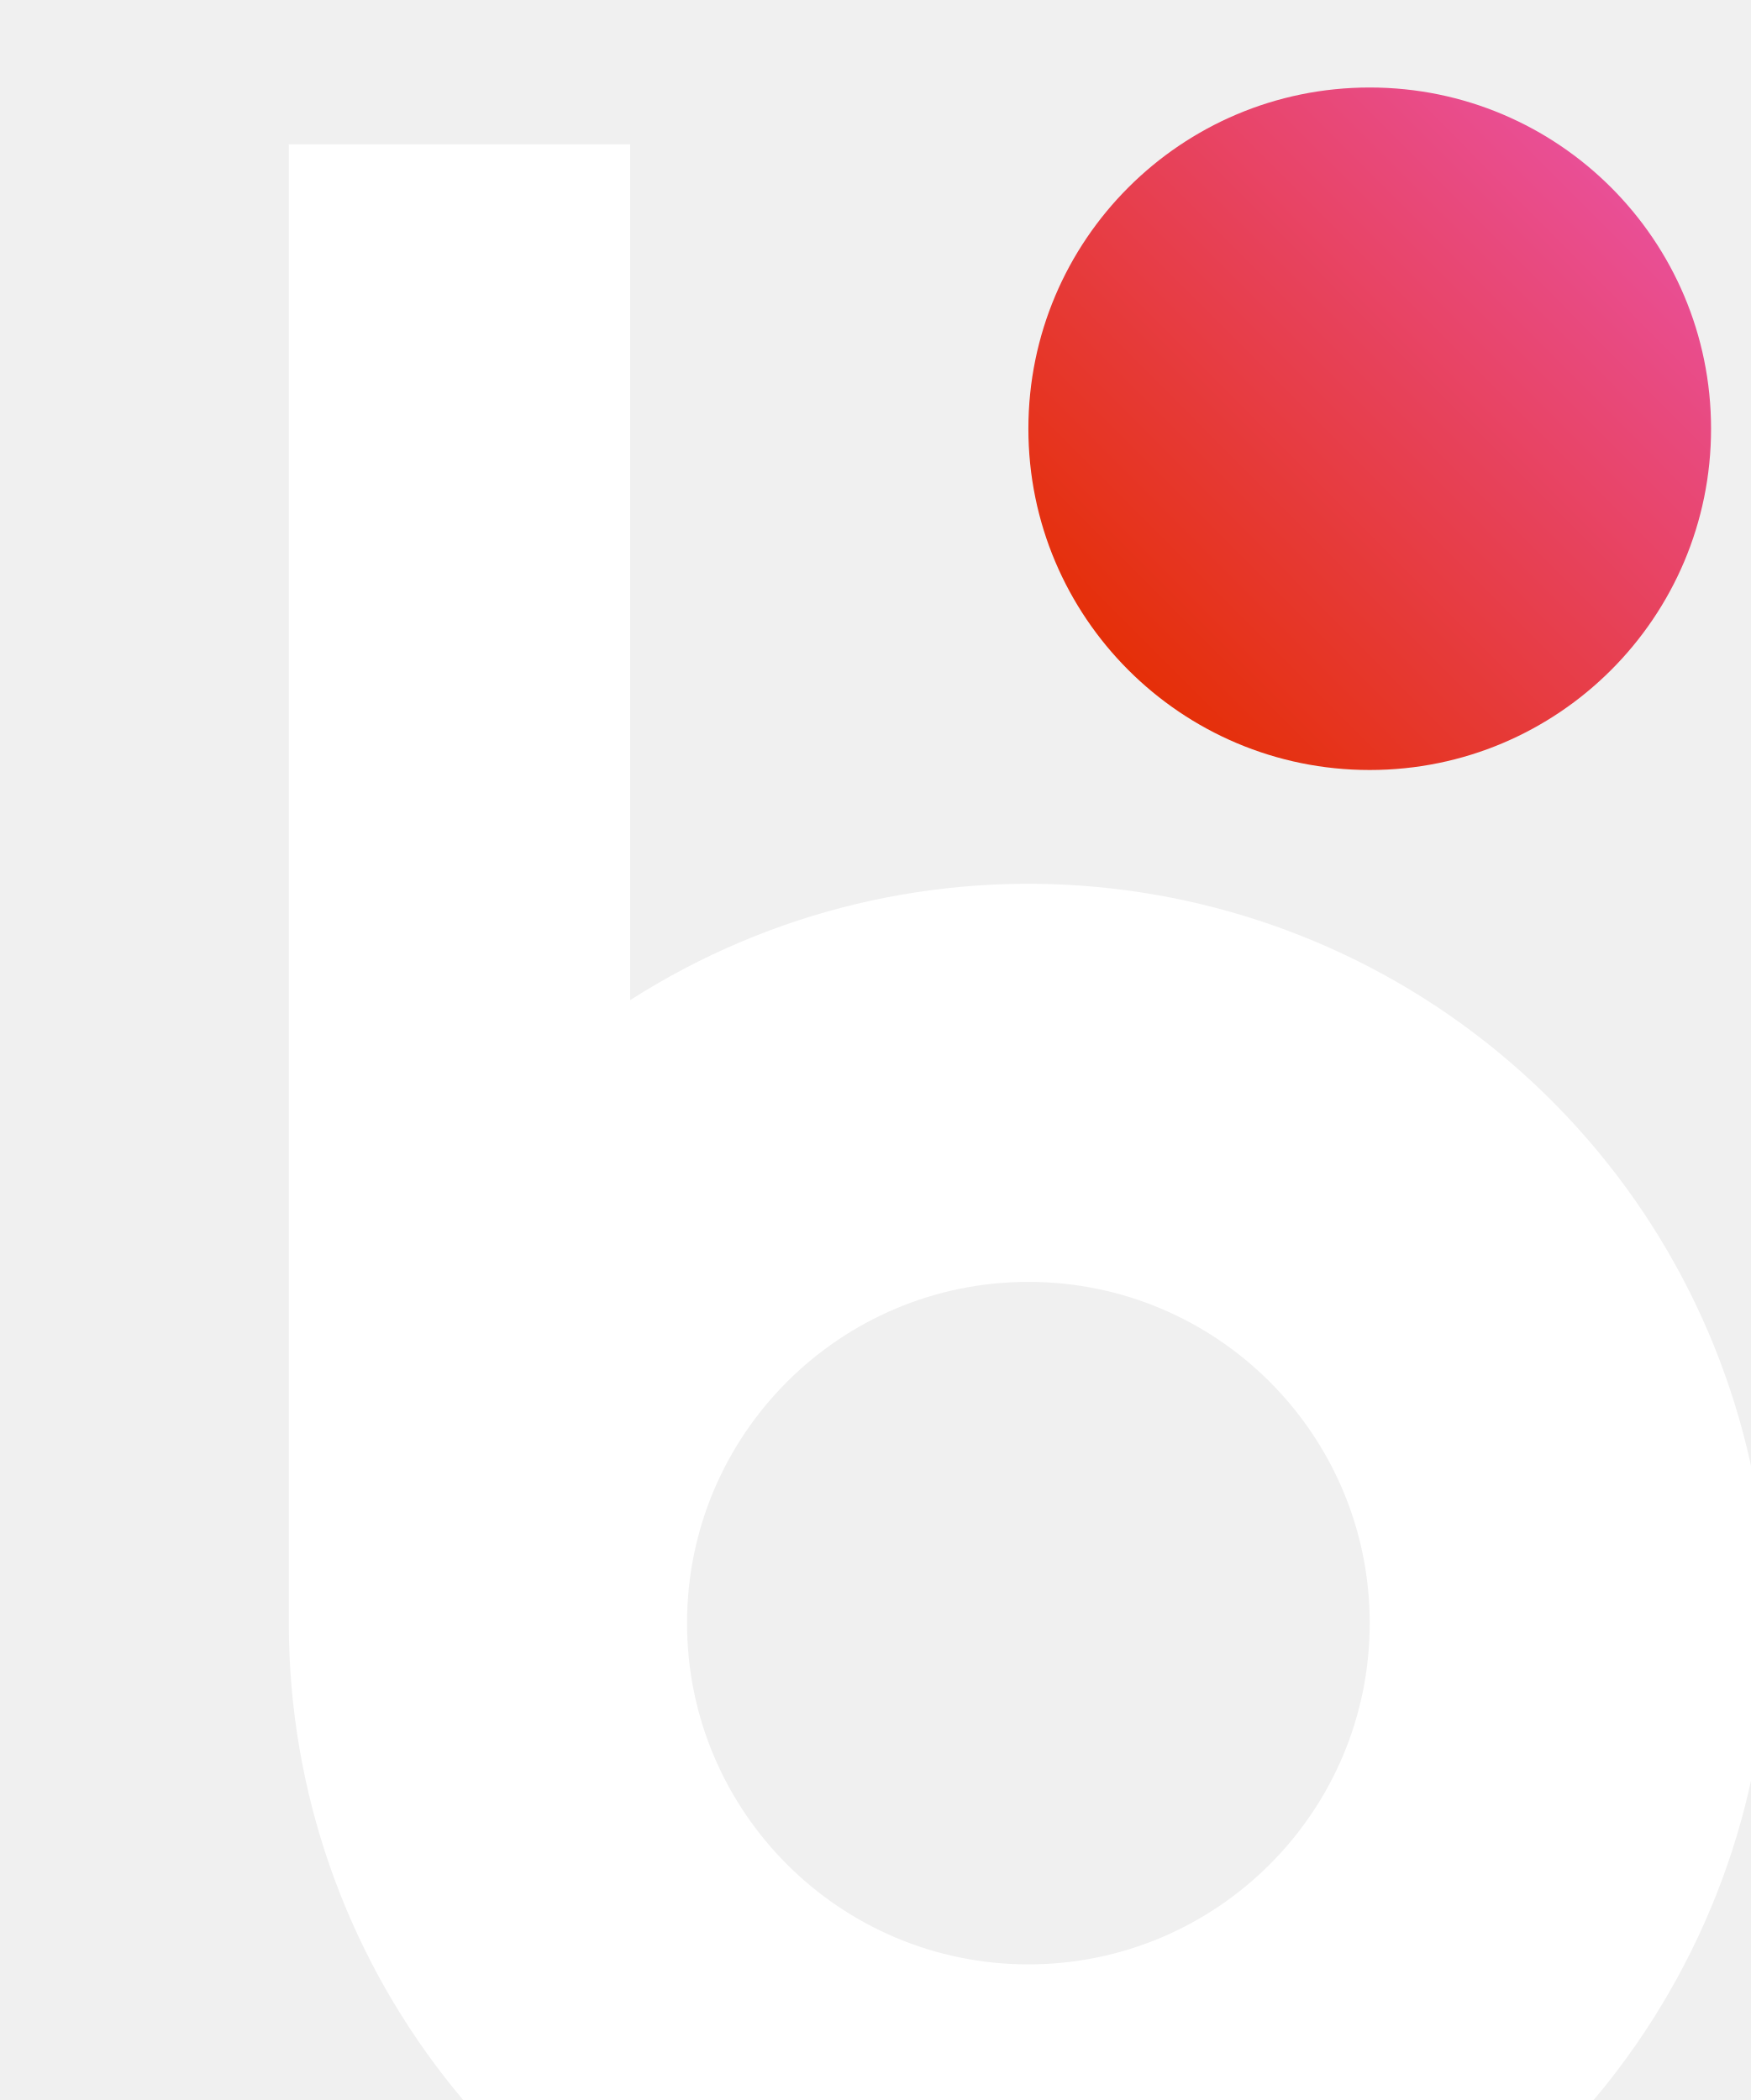
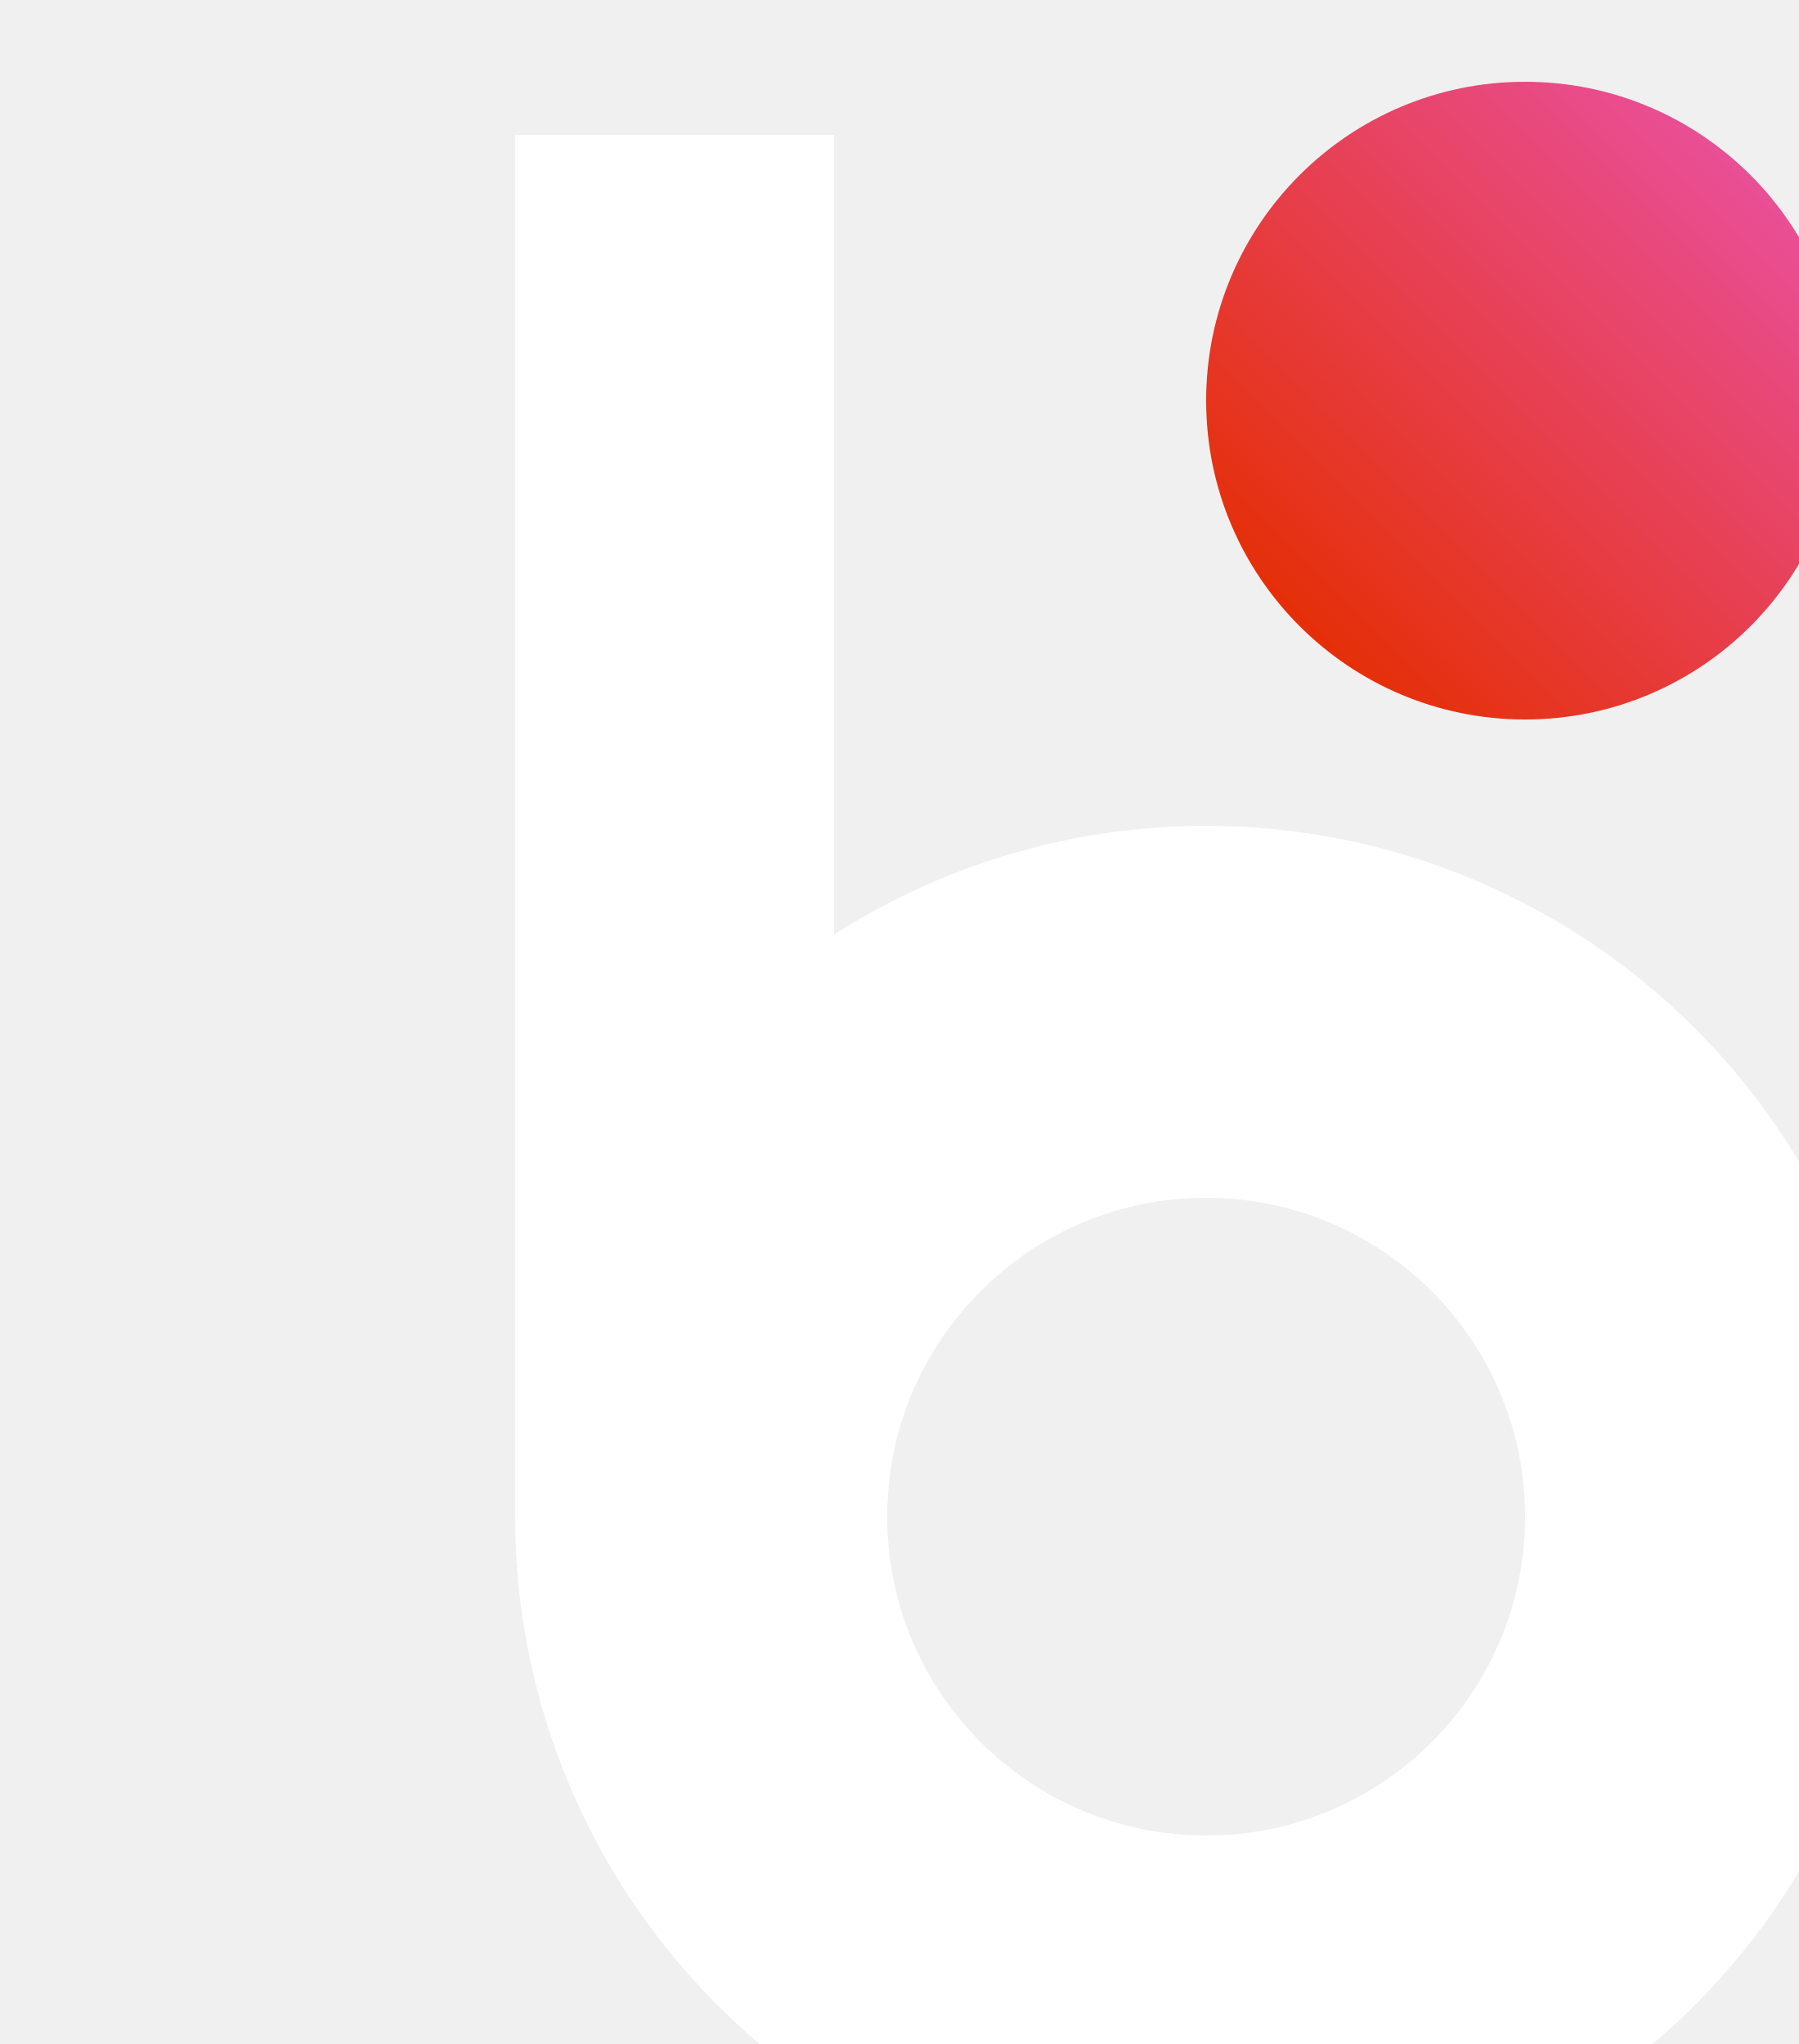
- <svg xmlns="http://www.w3.org/2000/svg" viewBox="10 5.5 10 12" fill="none">
+ <svg xmlns="http://www.w3.org/2000/svg" viewBox="8.5 5.5 11 12.5" fill="none">
  <path fill-rule="evenodd" clip-rule="evenodd" d="M13.6 6.325h-1.95v8.45a4.225 4.225 0 1 0 1.95-3.56v-4.89Zm4.225 8.45a1.95 1.95 0 1 1-3.9 0 1.95 1.95 0 0 1 3.9 0Z" fill="#fff" />
  <rect x="15.875" y="9.9" width="3.9" height="3.9" rx="1.95" transform="rotate(-90 15.875 9.9)" fill="url(#c)" />
  <defs>
    <linearGradient id="c" x1="16.448" y1="10.469" x2="19.206" y2="13.231" gradientUnits="userSpaceOnUse">
      <stop stop-color="#E52F08" />
      <stop offset="1" stop-color="#E94F96" />
    </linearGradient>
  </defs>
</svg>
